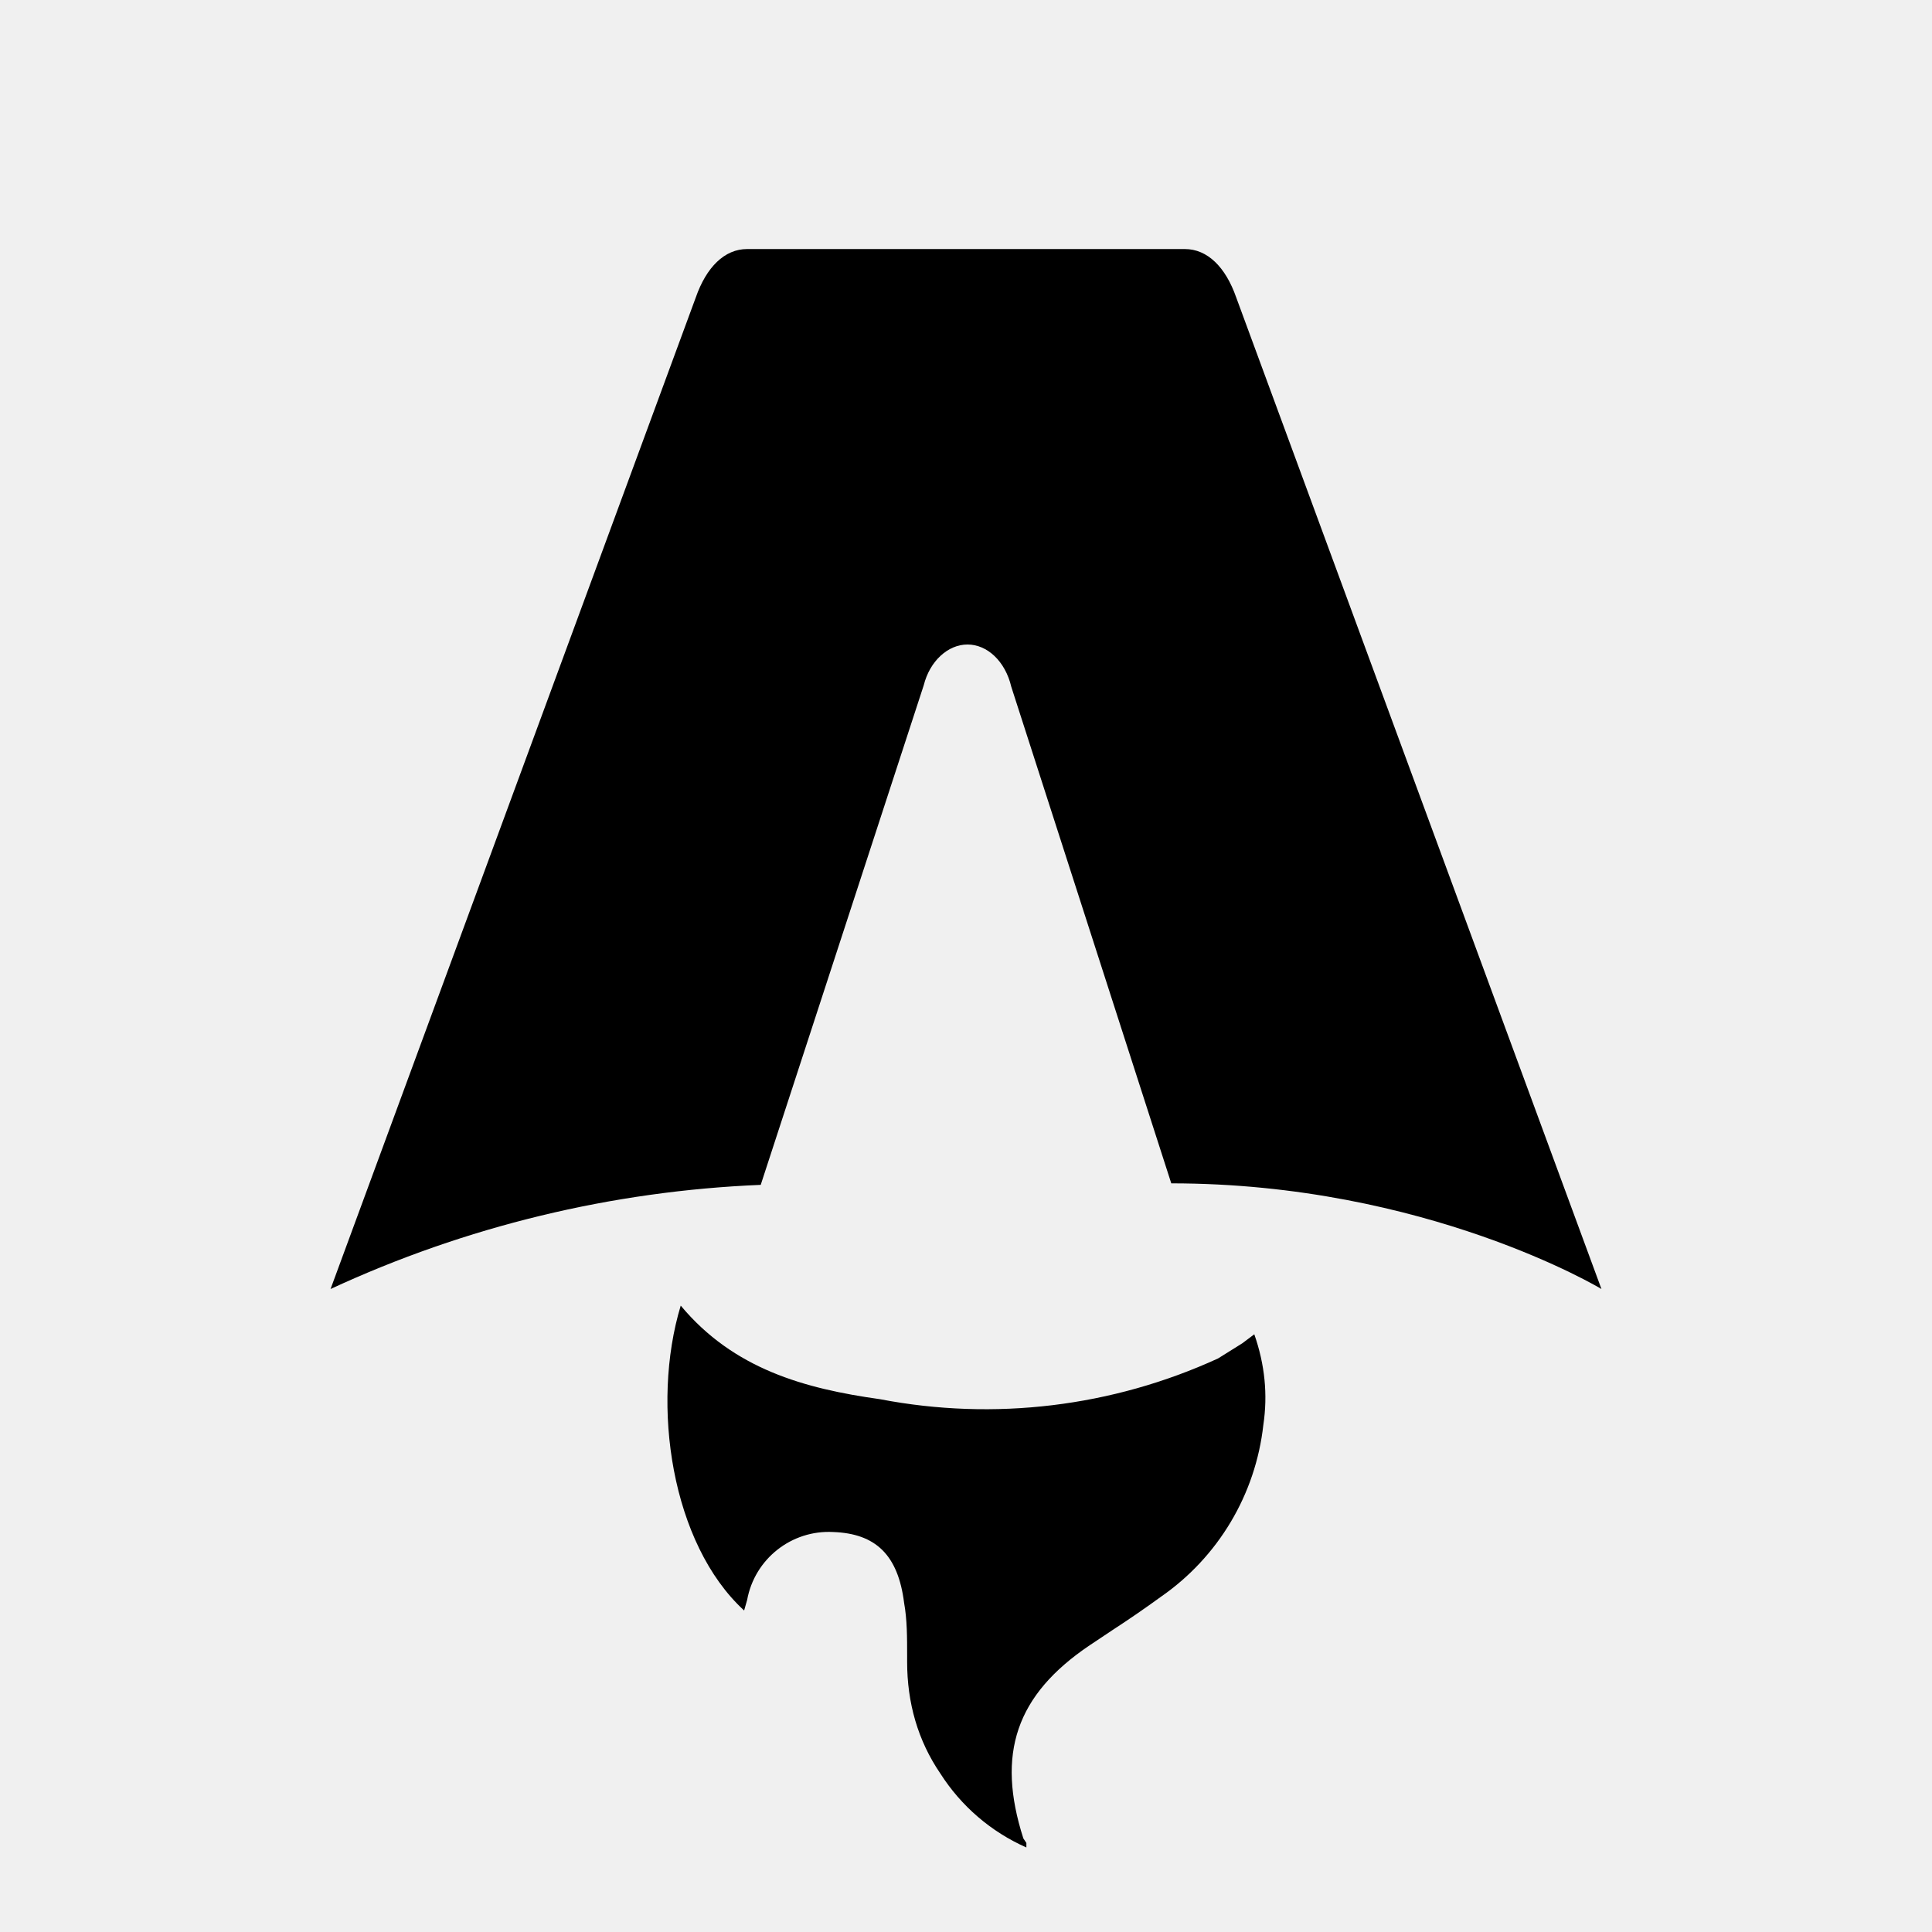
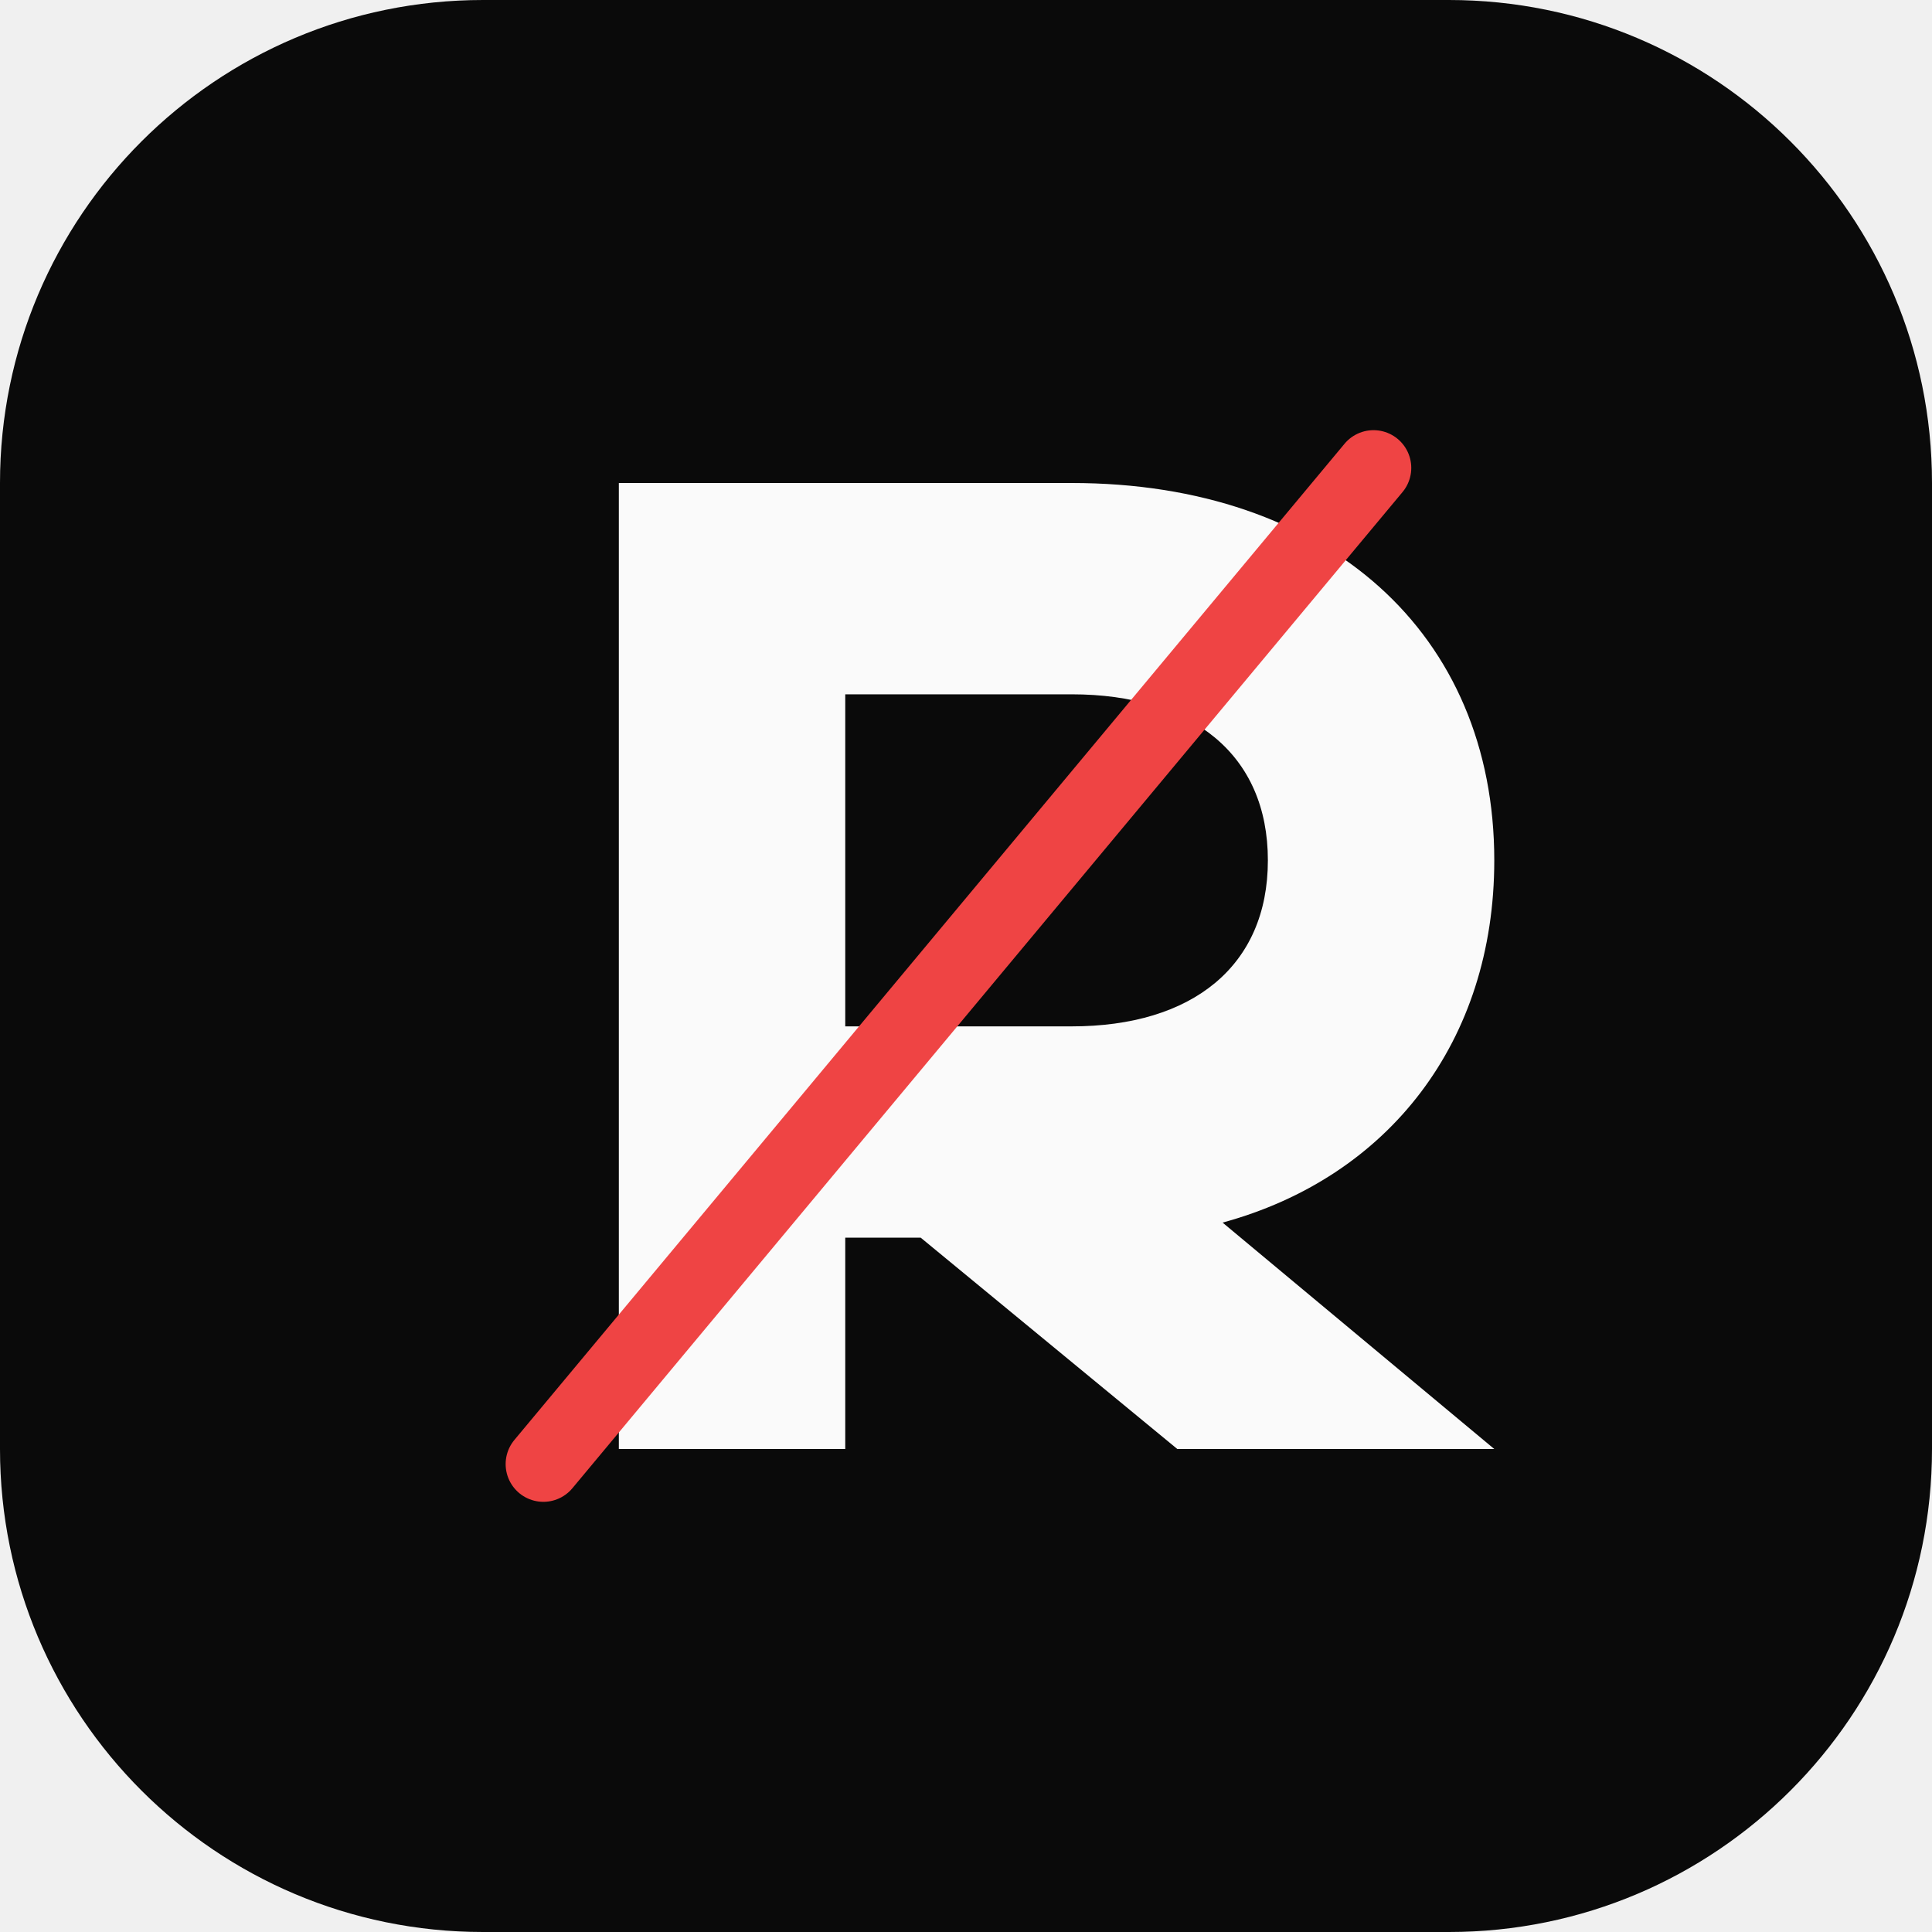
- <svg xmlns="http://www.w3.org/2000/svg" fill="none" viewBox="0 0 128 128">
-   <path d="M50.4 78.5a75.1 75.1 0 0 0-28.5 6.9l24.2-65.7c.7-2 1.9-3.2 3.4-3.2h29c1.5 0 2.7 1.2 3.4 3.2l24.2 65.7s-11.6-7-28.5-7L67 45.5c-.4-1.7-1.6-2.8-2.9-2.8-1.3 0-2.5 1.1-2.9 2.7L50.4 78.5Zm-1.1 28.2Zm-4.2-20.2c-2 6.6-.6 15.8 4.2 20.2a17.5 17.5 0 0 1 .2-.7 5.5 5.5 0 0 1 5.7-4.5c2.8.1 4.3 1.5 4.7 4.7.2 1.1.2 2.3.2 3.5v.4c0 2.7.7 5.2 2.2 7.4a13 13 0 0 0 5.7 4.9v-.3l-.2-.3c-1.8-5.6-.5-9.5 4.4-12.8l1.5-1a73 73 0 0 0 3.2-2.2 16 16 0 0 0 6.8-11.4c.3-2 .1-4-.6-6l-.8.6-1.6 1a37 37 0 0 1-22.4 2.7c-5-.7-9.7-2-13.2-6.2Z" />
-   <style>
-         path { fill: #000; }
-         @media (prefers-color-scheme: dark) {
-             path { fill: #FFF; }
-         }
-     </style>
+ <svg xmlns="http://www.w3.org/2000/svg" viewBox="0 0 128 128" role="img" aria-labelledby="title desc">
+   <rect width="128" height="128" rx="32" fill="#0a0a0a" />
+   <path d="M41 96V32h30c17 0 28 10 28 25 0 12-7 21-18 24l18 15H78L61 82h-5v14H41Zm15-28h15c8 0 13-4 13-11s-5-11-13-11H56v22Z" fill="#fafafa" />
+   <path d="M91 31 36 97" stroke="#ef4444" stroke-width="5" stroke-linecap="round" />
</svg>
